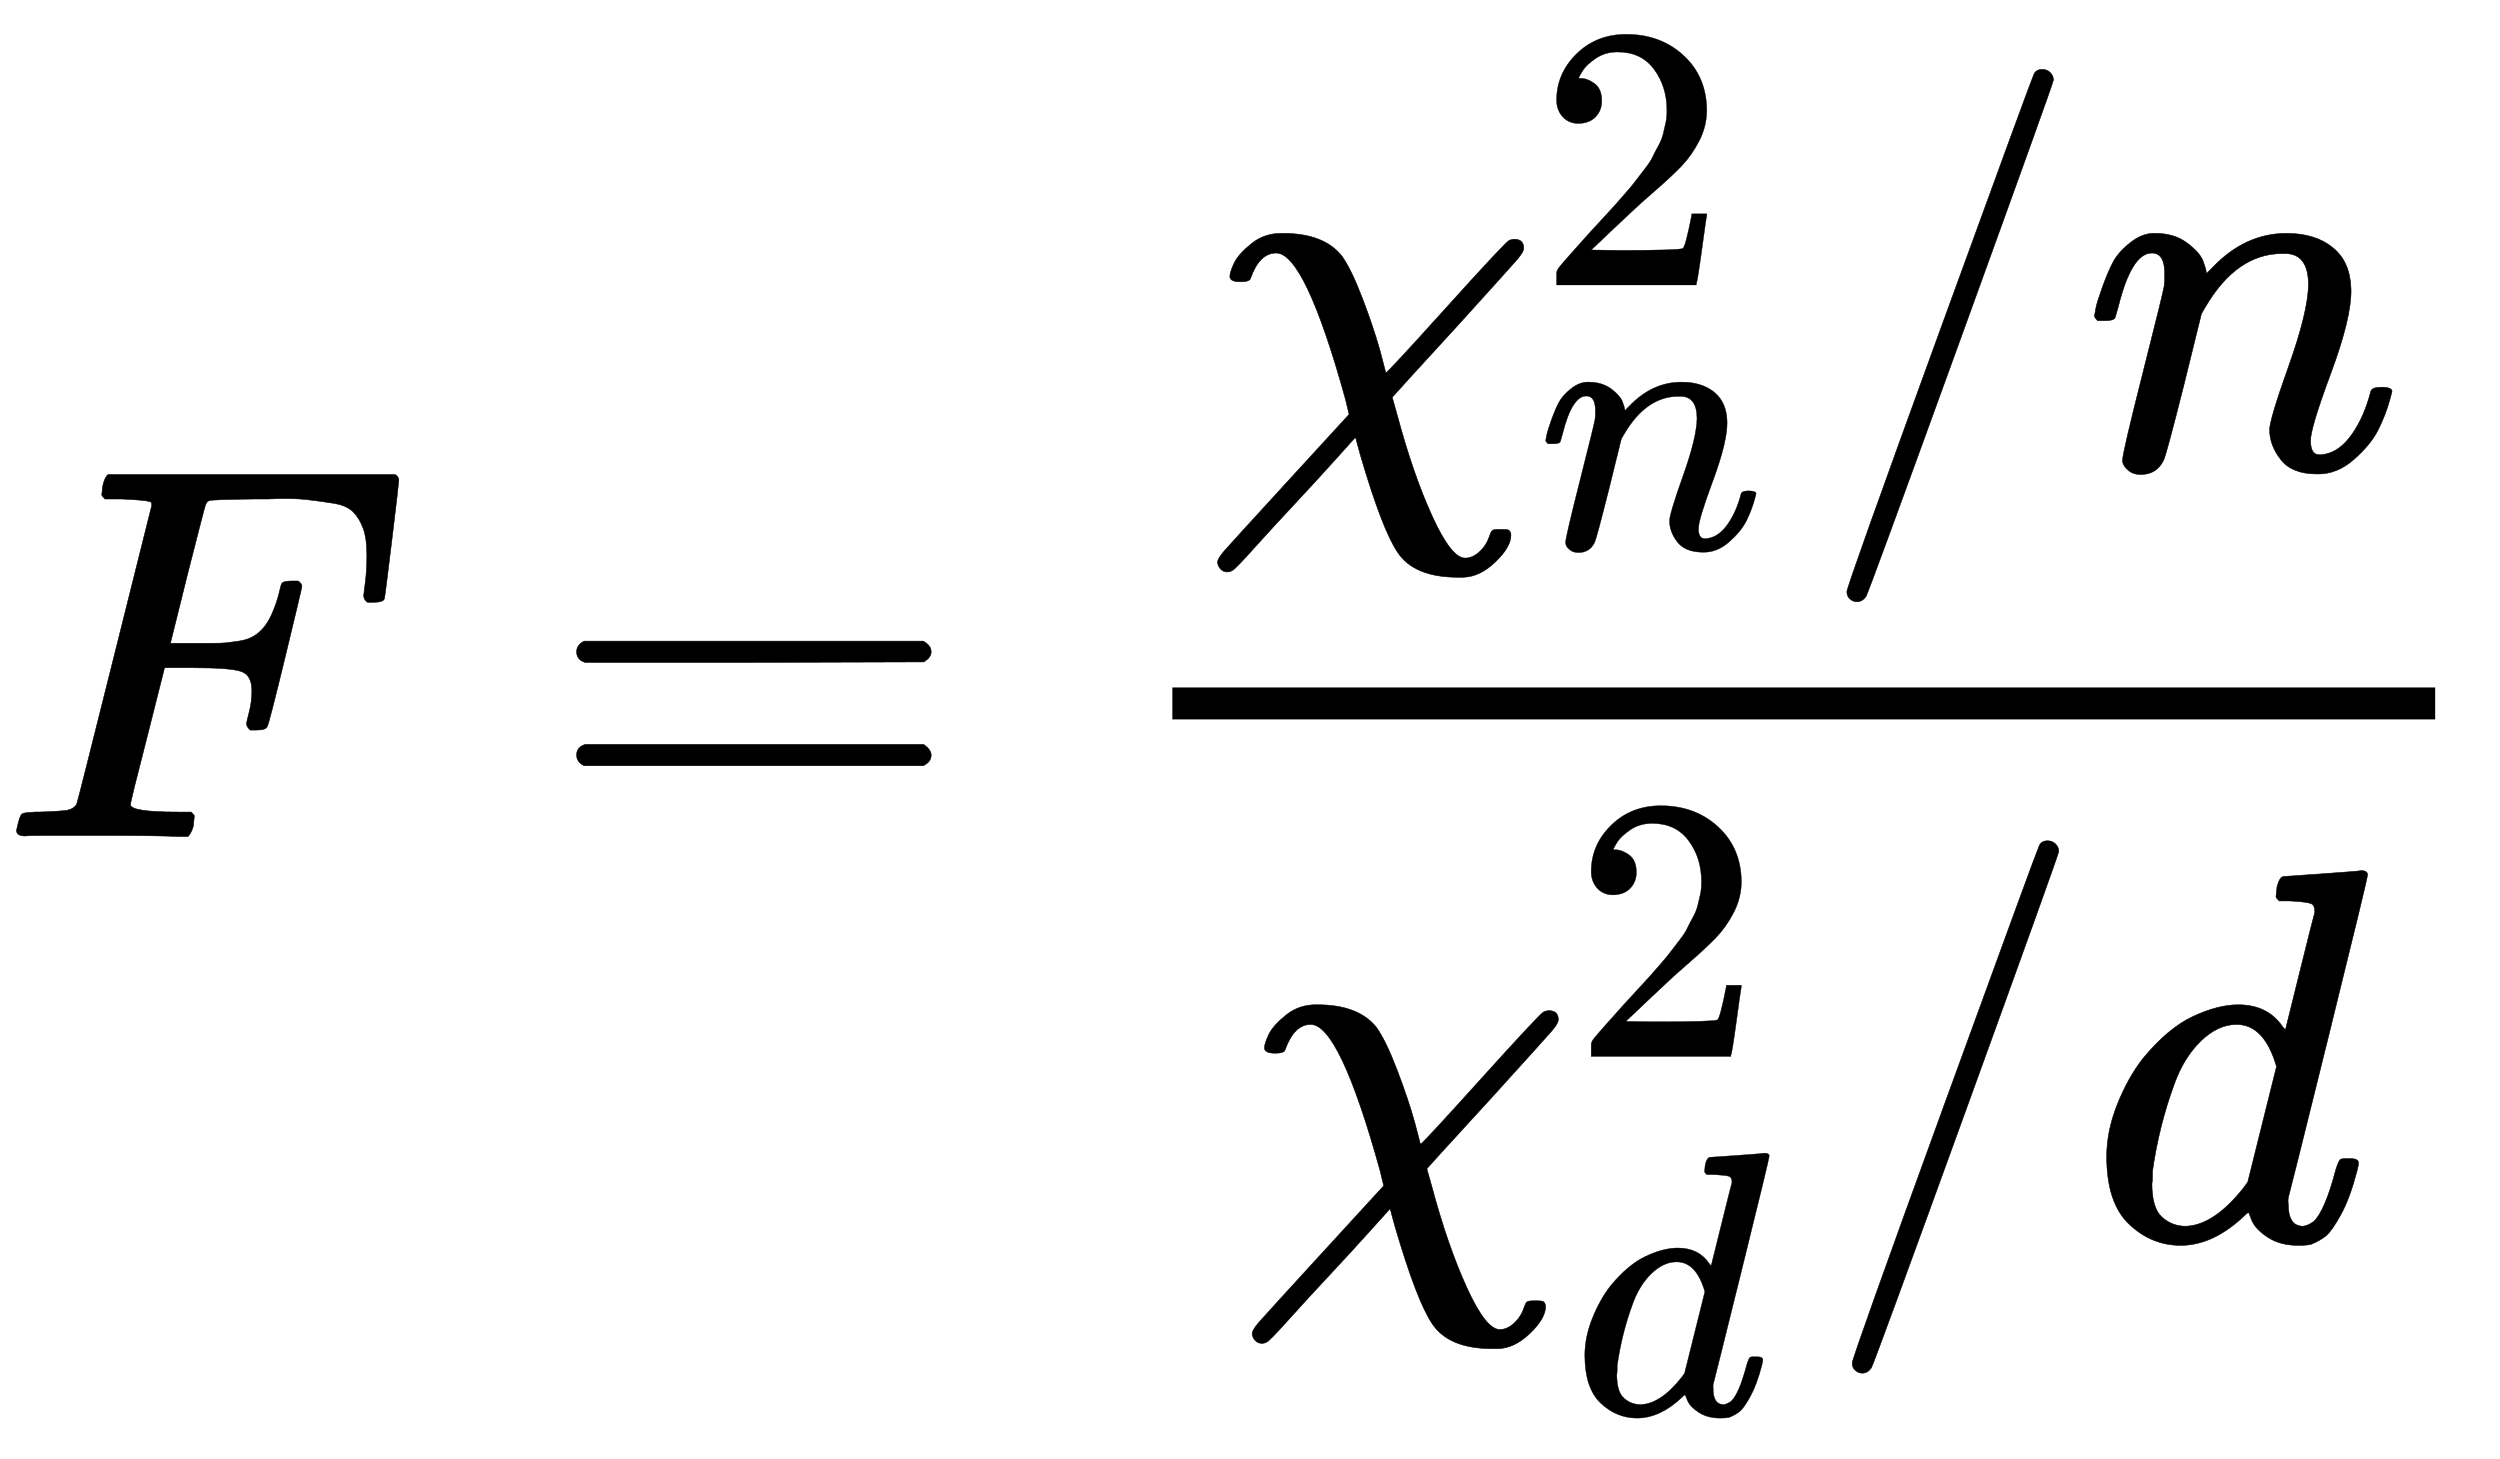
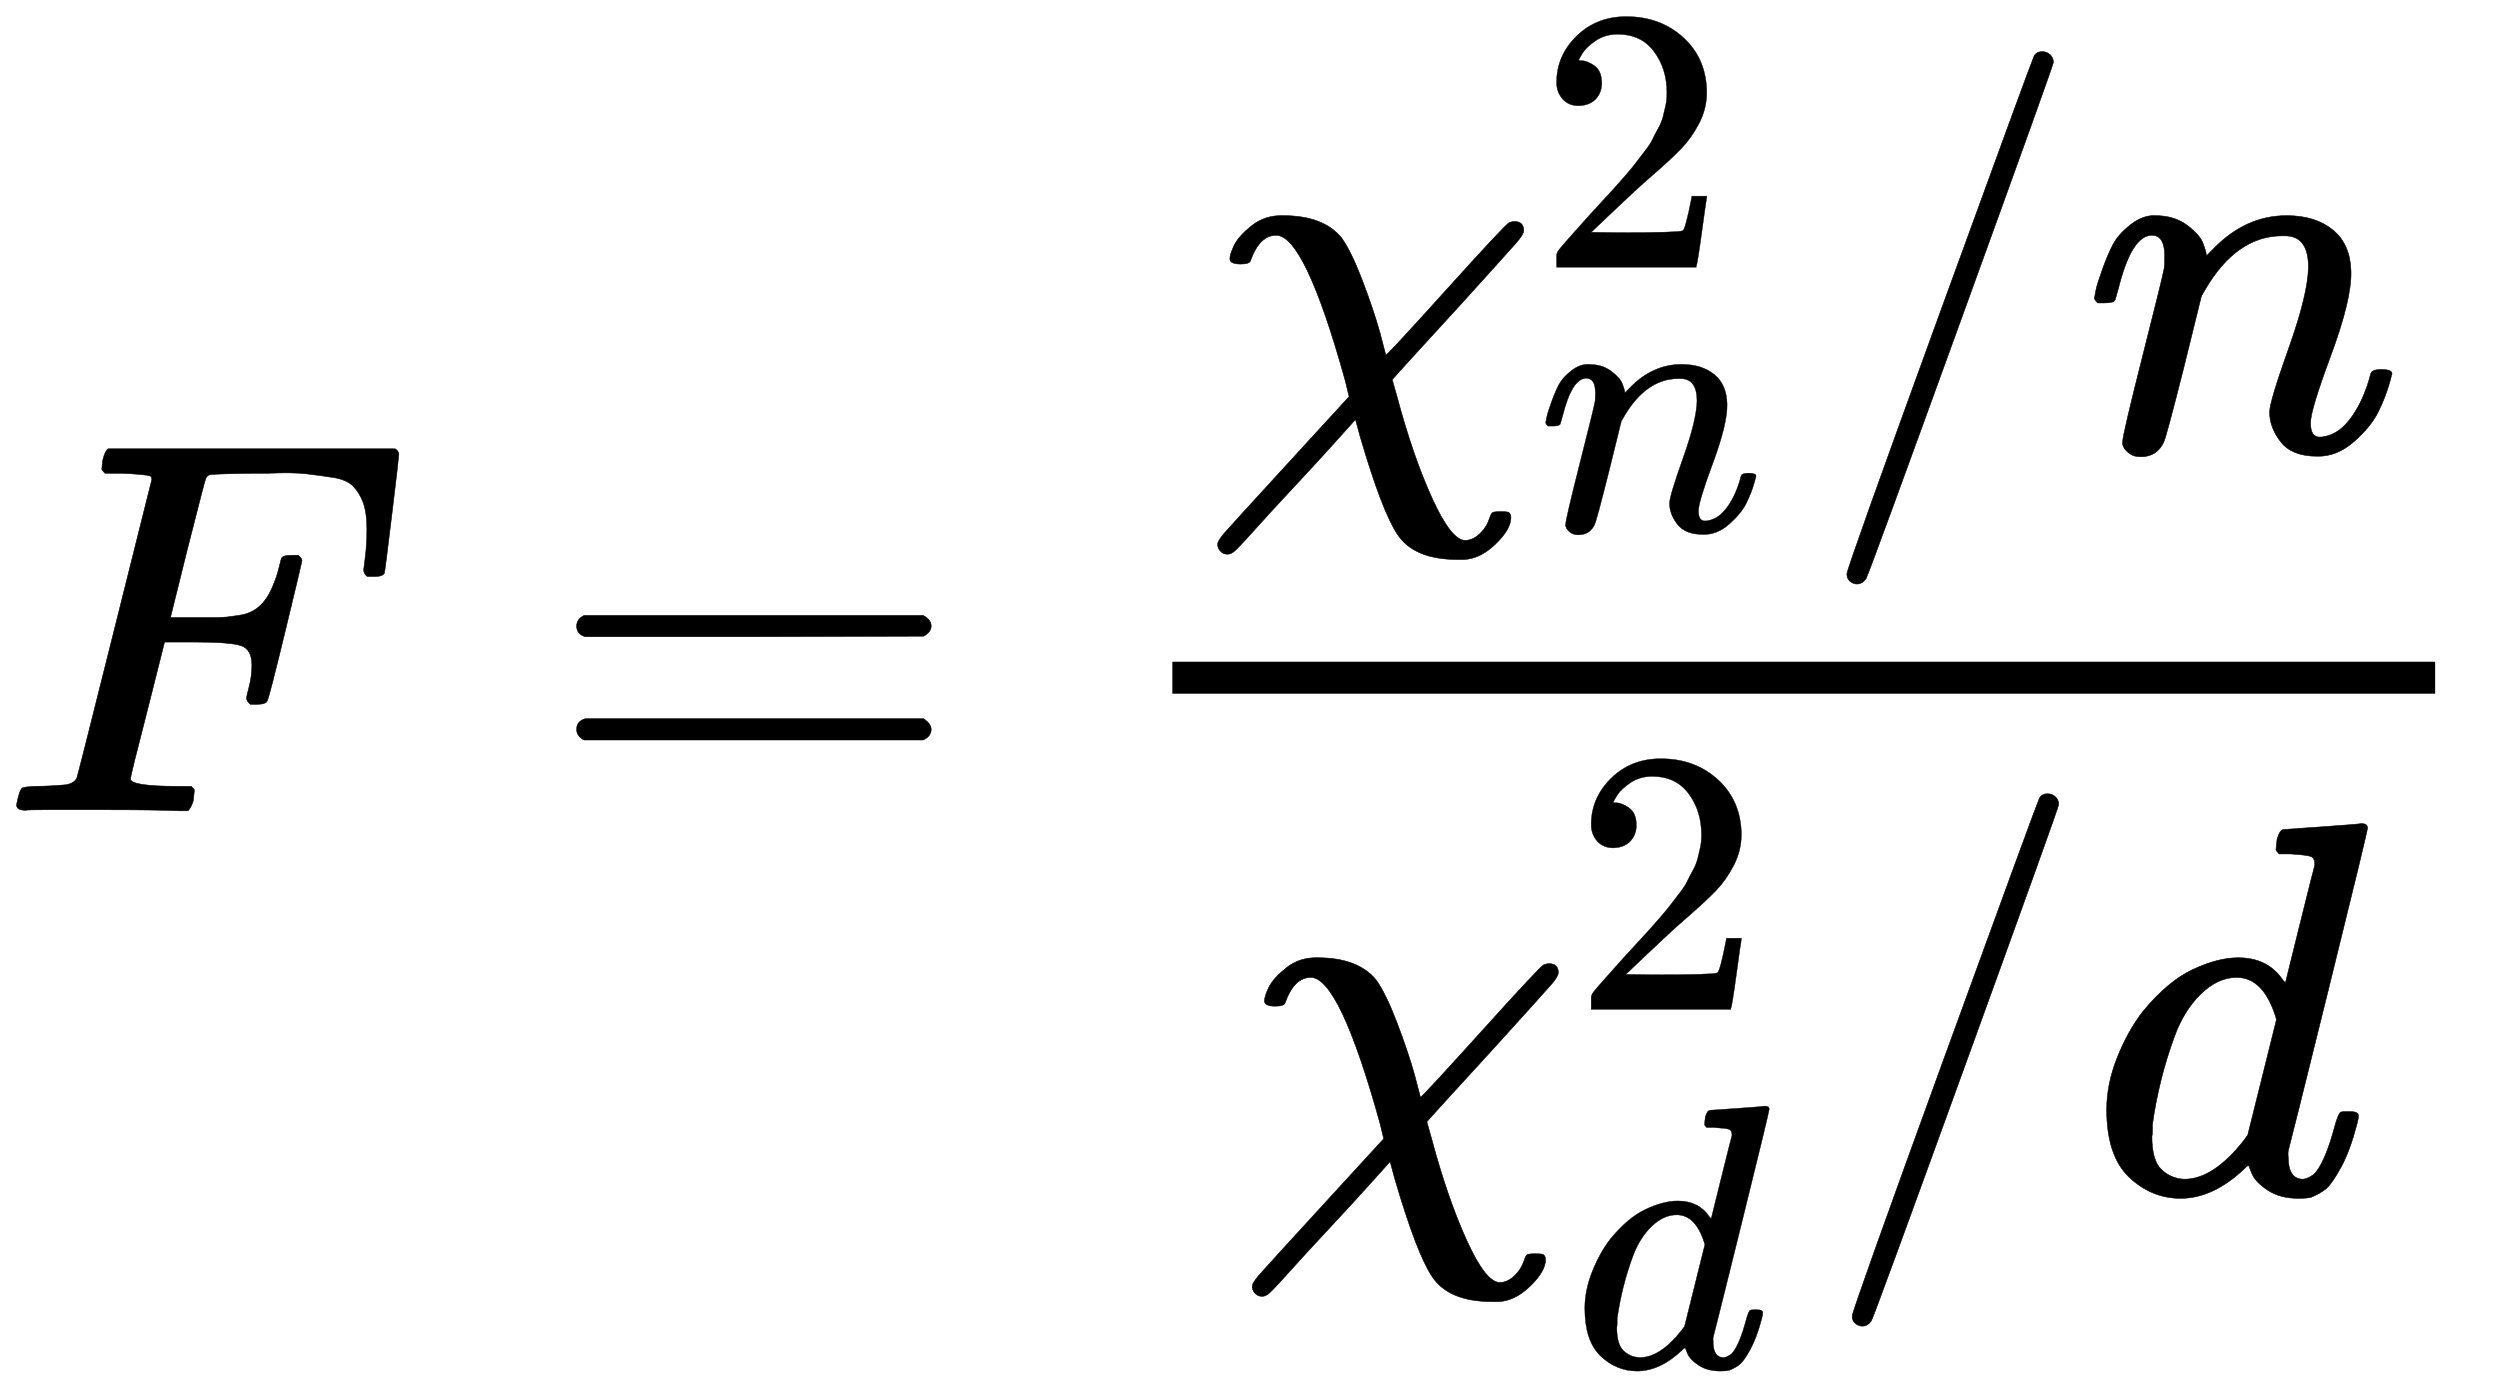
- <svg xmlns="http://www.w3.org/2000/svg" xmlns:xlink="http://www.w3.org/1999/xlink" role="img" aria-hidden="true" style="vertical-align: -2.71ex;font-size: 10pt;font-family: 'Microsoft Sans Serif';color: Black;" viewBox="0 -1571.3 4695.7 2740.2" focusable="false" width="10.906ex" height="6.364ex">
+ <svg xmlns="http://www.w3.org/2000/svg" xmlns:xlink="http://www.w3.org/1999/xlink" role="img" aria-hidden="true" style="vertical-align: -2.52ex;font-size: 10pt;font-family: 'Microsoft Sans Serif';color: Black;" viewBox="0 -1523 4695.7 2611.5" focusable="false" width="10.906ex" height="6.065ex">
  <defs id="MathJax_SVG_glyphs">
    <path id="MJMATHI-46" stroke-width="1" d="M 48 1 Q 31 1 31 11 Q 31 13 34 25 Q 38 41 42 43 T 65 46 Q 92 46 125 49 Q 139 52 144 61 Q 146 66 215 342 T 285 622 Q 285 629 281 629 Q 273 632 228 634 H 197 Q 191 640 191 642 T 193 659 Q 197 676 203 680 H 742 Q 749 676 749 669 Q 749 664 736 557 T 722 447 Q 720 440 702 440 H 690 Q 683 445 683 453 Q 683 454 686 477 T 689 530 Q 689 560 682 579 T 663 610 T 626 626 T 575 633 T 503 634 H 480 Q 398 633 393 631 Q 388 629 386 623 Q 385 622 352 492 L 320 363 H 375 Q 378 363 398 363 T 426 364 T 448 367 T 472 374 T 489 386 Q 502 398 511 419 T 524 457 T 529 475 Q 532 480 548 480 H 560 Q 567 475 567 470 Q 567 467 536 339 T 502 207 Q 500 200 482 200 H 470 Q 463 206 463 212 Q 463 215 468 234 T 473 274 Q 473 303 453 310 T 364 317 H 309 L 277 190 Q 245 66 245 60 Q 245 46 334 46 H 359 Q 365 40 365 39 T 363 19 Q 359 6 353 0 H 336 Q 295 2 185 2 Q 120 2 86 2 T 48 1 Z" />
    <path id="MJMAIN-3D" stroke-width="1" d="M 56 347 Q 56 360 70 367 H 707 Q 722 359 722 347 Q 722 336 708 328 L 390 327 H 72 Q 56 332 56 347 Z M 56 153 Q 56 168 72 173 H 708 Q 722 163 722 153 Q 722 140 707 133 H 70 Q 56 140 56 153 Z" />
    <path id="MJMATHI-3C7" stroke-width="1" d="M 576 -125 Q 576 -147 547 -175 T 487 -204 H 476 Q 394 -204 363 -157 Q 334 -114 293 26 L 284 59 Q 283 58 248 19 T 170 -66 T 92 -151 T 53 -191 Q 49 -194 43 -194 Q 36 -194 31 -189 T 25 -177 T 38 -154 T 151 -30 L 272 102 L 265 131 Q 189 405 135 405 Q 104 405 87 358 Q 86 351 68 351 Q 48 351 48 361 Q 48 369 56 386 T 89 423 T 148 442 Q 224 442 258 400 Q 276 375 297 320 T 330 222 L 341 180 Q 344 180 455 303 T 573 429 Q 579 431 582 431 Q 600 431 600 414 Q 600 407 587 392 T 477 270 Q 356 138 353 134 L 362 102 Q 392 -10 428 -89 T 490 -168 Q 504 -168 517 -156 T 536 -126 Q 539 -116 543 -115 T 557 -114 T 571 -115 Q 576 -118 576 -125 Z" />
    <path id="MJMAIN-32" stroke-width="1" d="M 109 429 Q 82 429 66 447 T 50 491 Q 50 562 103 614 T 235 666 Q 326 666 387 610 T 449 465 Q 449 422 429 383 T 381 315 T 301 241 Q 265 210 201 149 L 142 93 L 218 92 Q 375 92 385 97 Q 392 99 409 186 V 189 H 449 V 186 Q 448 183 436 95 T 421 3 V 0 H 50 V 19 V 31 Q 50 38 56 46 T 86 81 Q 115 113 136 137 Q 145 147 170 174 T 204 211 T 233 244 T 261 278 T 284 308 T 305 340 T 320 369 T 333 401 T 340 431 T 343 464 Q 343 527 309 573 T 212 619 Q 179 619 154 602 T 119 569 T 109 550 Q 109 549 114 549 Q 132 549 151 535 T 170 489 Q 170 464 154 447 T 109 429 Z" />
    <path id="MJMATHI-6E" stroke-width="1" d="M 21 287 Q 22 293 24 303 T 36 341 T 56 388 T 89 425 T 135 442 Q 171 442 195 424 T 225 390 T 231 369 Q 231 367 232 367 L 243 378 Q 304 442 382 442 Q 436 442 469 415 T 503 336 T 465 179 T 427 52 Q 427 26 444 26 Q 450 26 453 27 Q 482 32 505 65 T 540 145 Q 542 153 560 153 Q 580 153 580 145 Q 580 144 576 130 Q 568 101 554 73 T 508 17 T 439 -10 Q 392 -10 371 17 T 350 73 Q 350 92 386 193 T 423 345 Q 423 404 379 404 H 374 Q 288 404 229 303 L 222 291 L 189 157 Q 156 26 151 16 Q 138 -11 108 -11 Q 95 -11 87 -5 T 76 7 T 74 17 Q 74 30 112 180 T 152 343 Q 153 348 153 366 Q 153 405 129 405 Q 91 405 66 305 Q 60 285 60 284 Q 58 278 41 278 H 27 Q 21 284 21 287 Z" />
    <path id="MJMAIN-2F" stroke-width="1" d="M 423 750 Q 432 750 438 744 T 444 730 Q 444 725 271 248 T 92 -240 Q 85 -250 75 -250 Q 68 -250 62 -245 T 56 -231 Q 56 -221 230 257 T 407 740 Q 411 750 423 750 Z" />
    <path id="MJMATHI-64" stroke-width="1" d="M 366 683 Q 367 683 438 688 T 511 694 Q 523 694 523 686 Q 523 679 450 384 T 375 83 T 374 68 Q 374 26 402 26 Q 411 27 422 35 Q 443 55 463 131 Q 469 151 473 152 Q 475 153 483 153 H 487 H 491 Q 506 153 506 145 Q 506 140 503 129 Q 490 79 473 48 T 445 8 T 417 -8 Q 409 -10 393 -10 Q 359 -10 336 5 T 306 36 L 300 51 Q 299 52 296 50 Q 294 48 292 46 Q 233 -10 172 -10 Q 117 -10 75 30 T 33 157 Q 33 205 53 255 T 101 341 Q 148 398 195 420 T 280 442 Q 336 442 364 400 Q 369 394 369 396 Q 370 400 396 505 T 424 616 Q 424 629 417 632 T 378 637 H 357 Q 351 643 351 645 T 353 664 Q 358 683 366 683 Z M 352 326 Q 329 405 277 405 Q 242 405 210 374 T 160 293 Q 131 214 119 129 Q 119 126 119 118 T 118 106 Q 118 61 136 44 T 179 26 Q 233 26 290 98 L 298 109 L 352 326 Z" />
  </defs>
  <g fill="currentColor" stroke="currentColor" stroke-width="0" transform="matrix(1 0 0 -1 0 0)">
    <use x="0" y="0" xlink:href="#MJMATHI-46" />
    <use x="1027" y="0" xlink:href="#MJMAIN-3D" />
    <g transform="translate(1805)">
      <g transform="translate(397)">
        <rect stroke="none" x="0" y="220" width="2372" height="60" />
-         <g transform="translate(60 691)">
+         <g transform="translate(60 676)">
          <use x="0" y="0" xlink:href="#MJMATHI-3C7" />
          <use transform="scale(0.707)" x="886" y="488" xlink:href="#MJMAIN-32" />
          <use transform="scale(0.707)" x="886" y="-212" xlink:href="#MJMATHI-6E" />
          <use x="1151" y="0" xlink:href="#MJMAIN-2F" />
          <use x="1651" y="0" xlink:href="#MJMATHI-6E" />
        </g>
-         <g transform="translate(125 -758)">
+         <g transform="translate(125 -718)">
          <use x="0" y="0" xlink:href="#MJMATHI-3C7" />
          <use transform="scale(0.707)" x="886" y="488" xlink:href="#MJMAIN-32" />
          <use transform="scale(0.707)" x="886" y="-463" xlink:href="#MJMATHI-64" />
          <use x="1096" y="0" xlink:href="#MJMAIN-2F" />
          <use x="1597" y="0" xlink:href="#MJMATHI-64" />
        </g>
      </g>
    </g>
  </g>
</svg>
